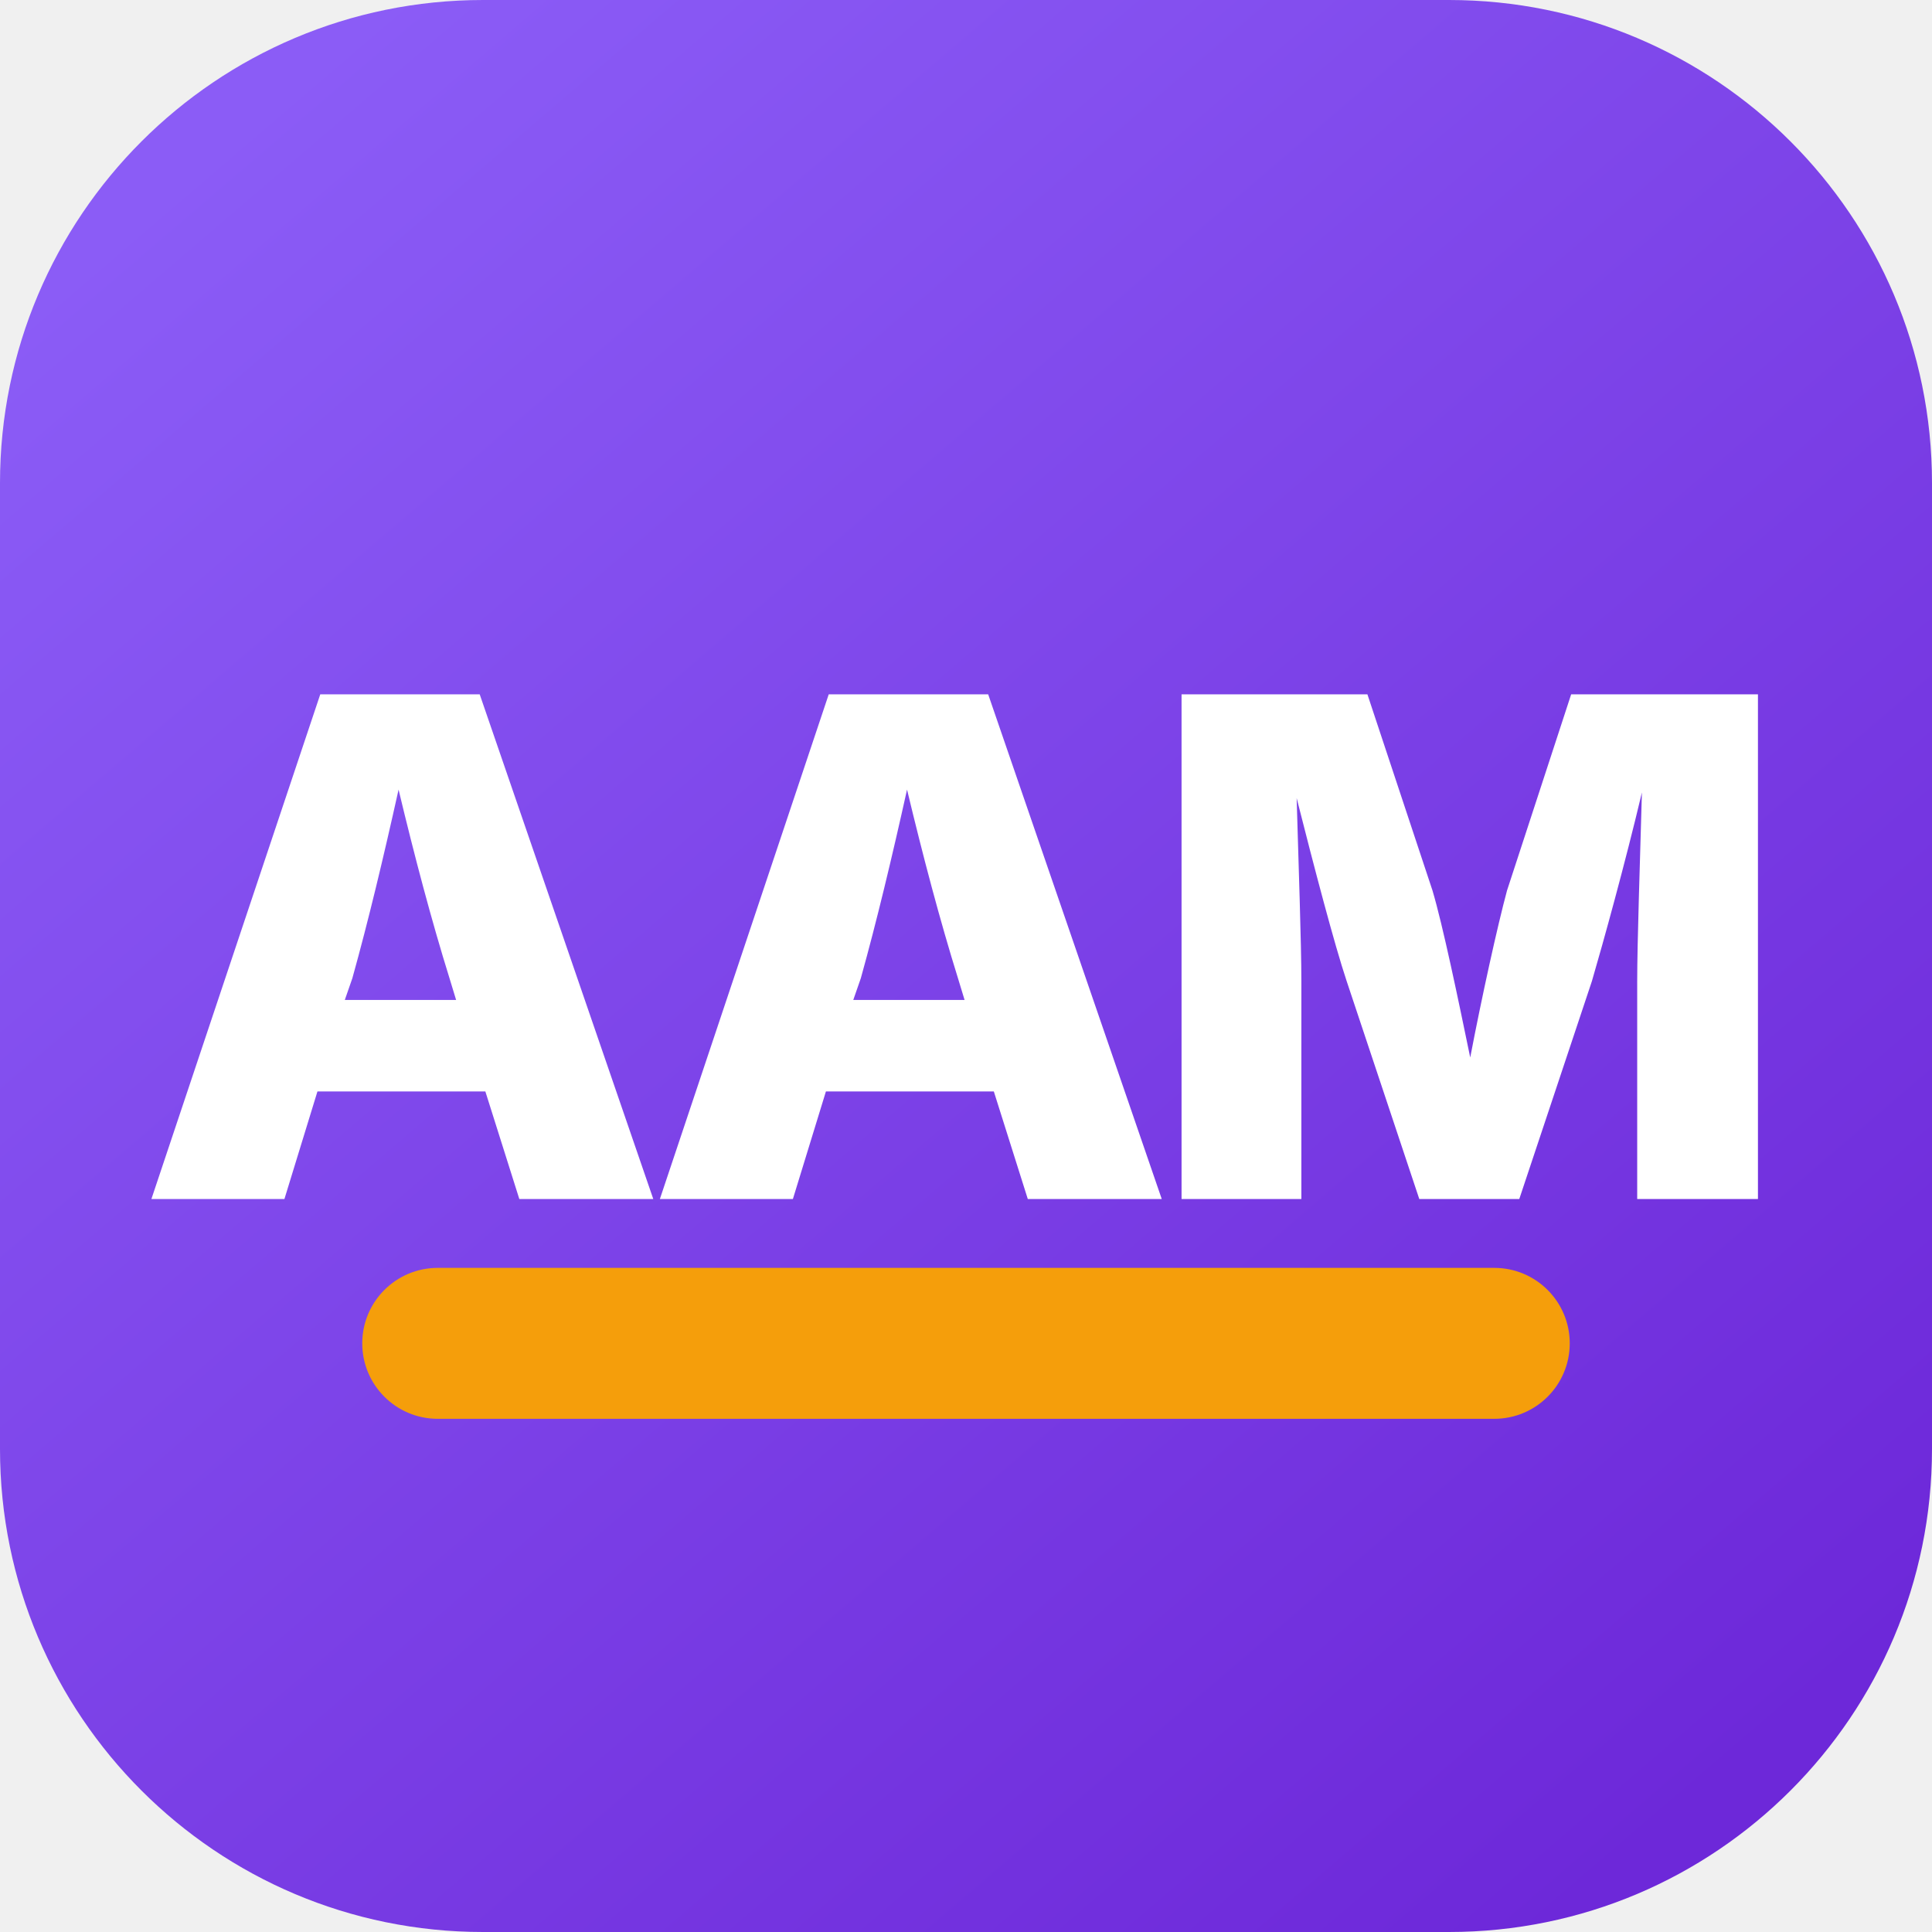
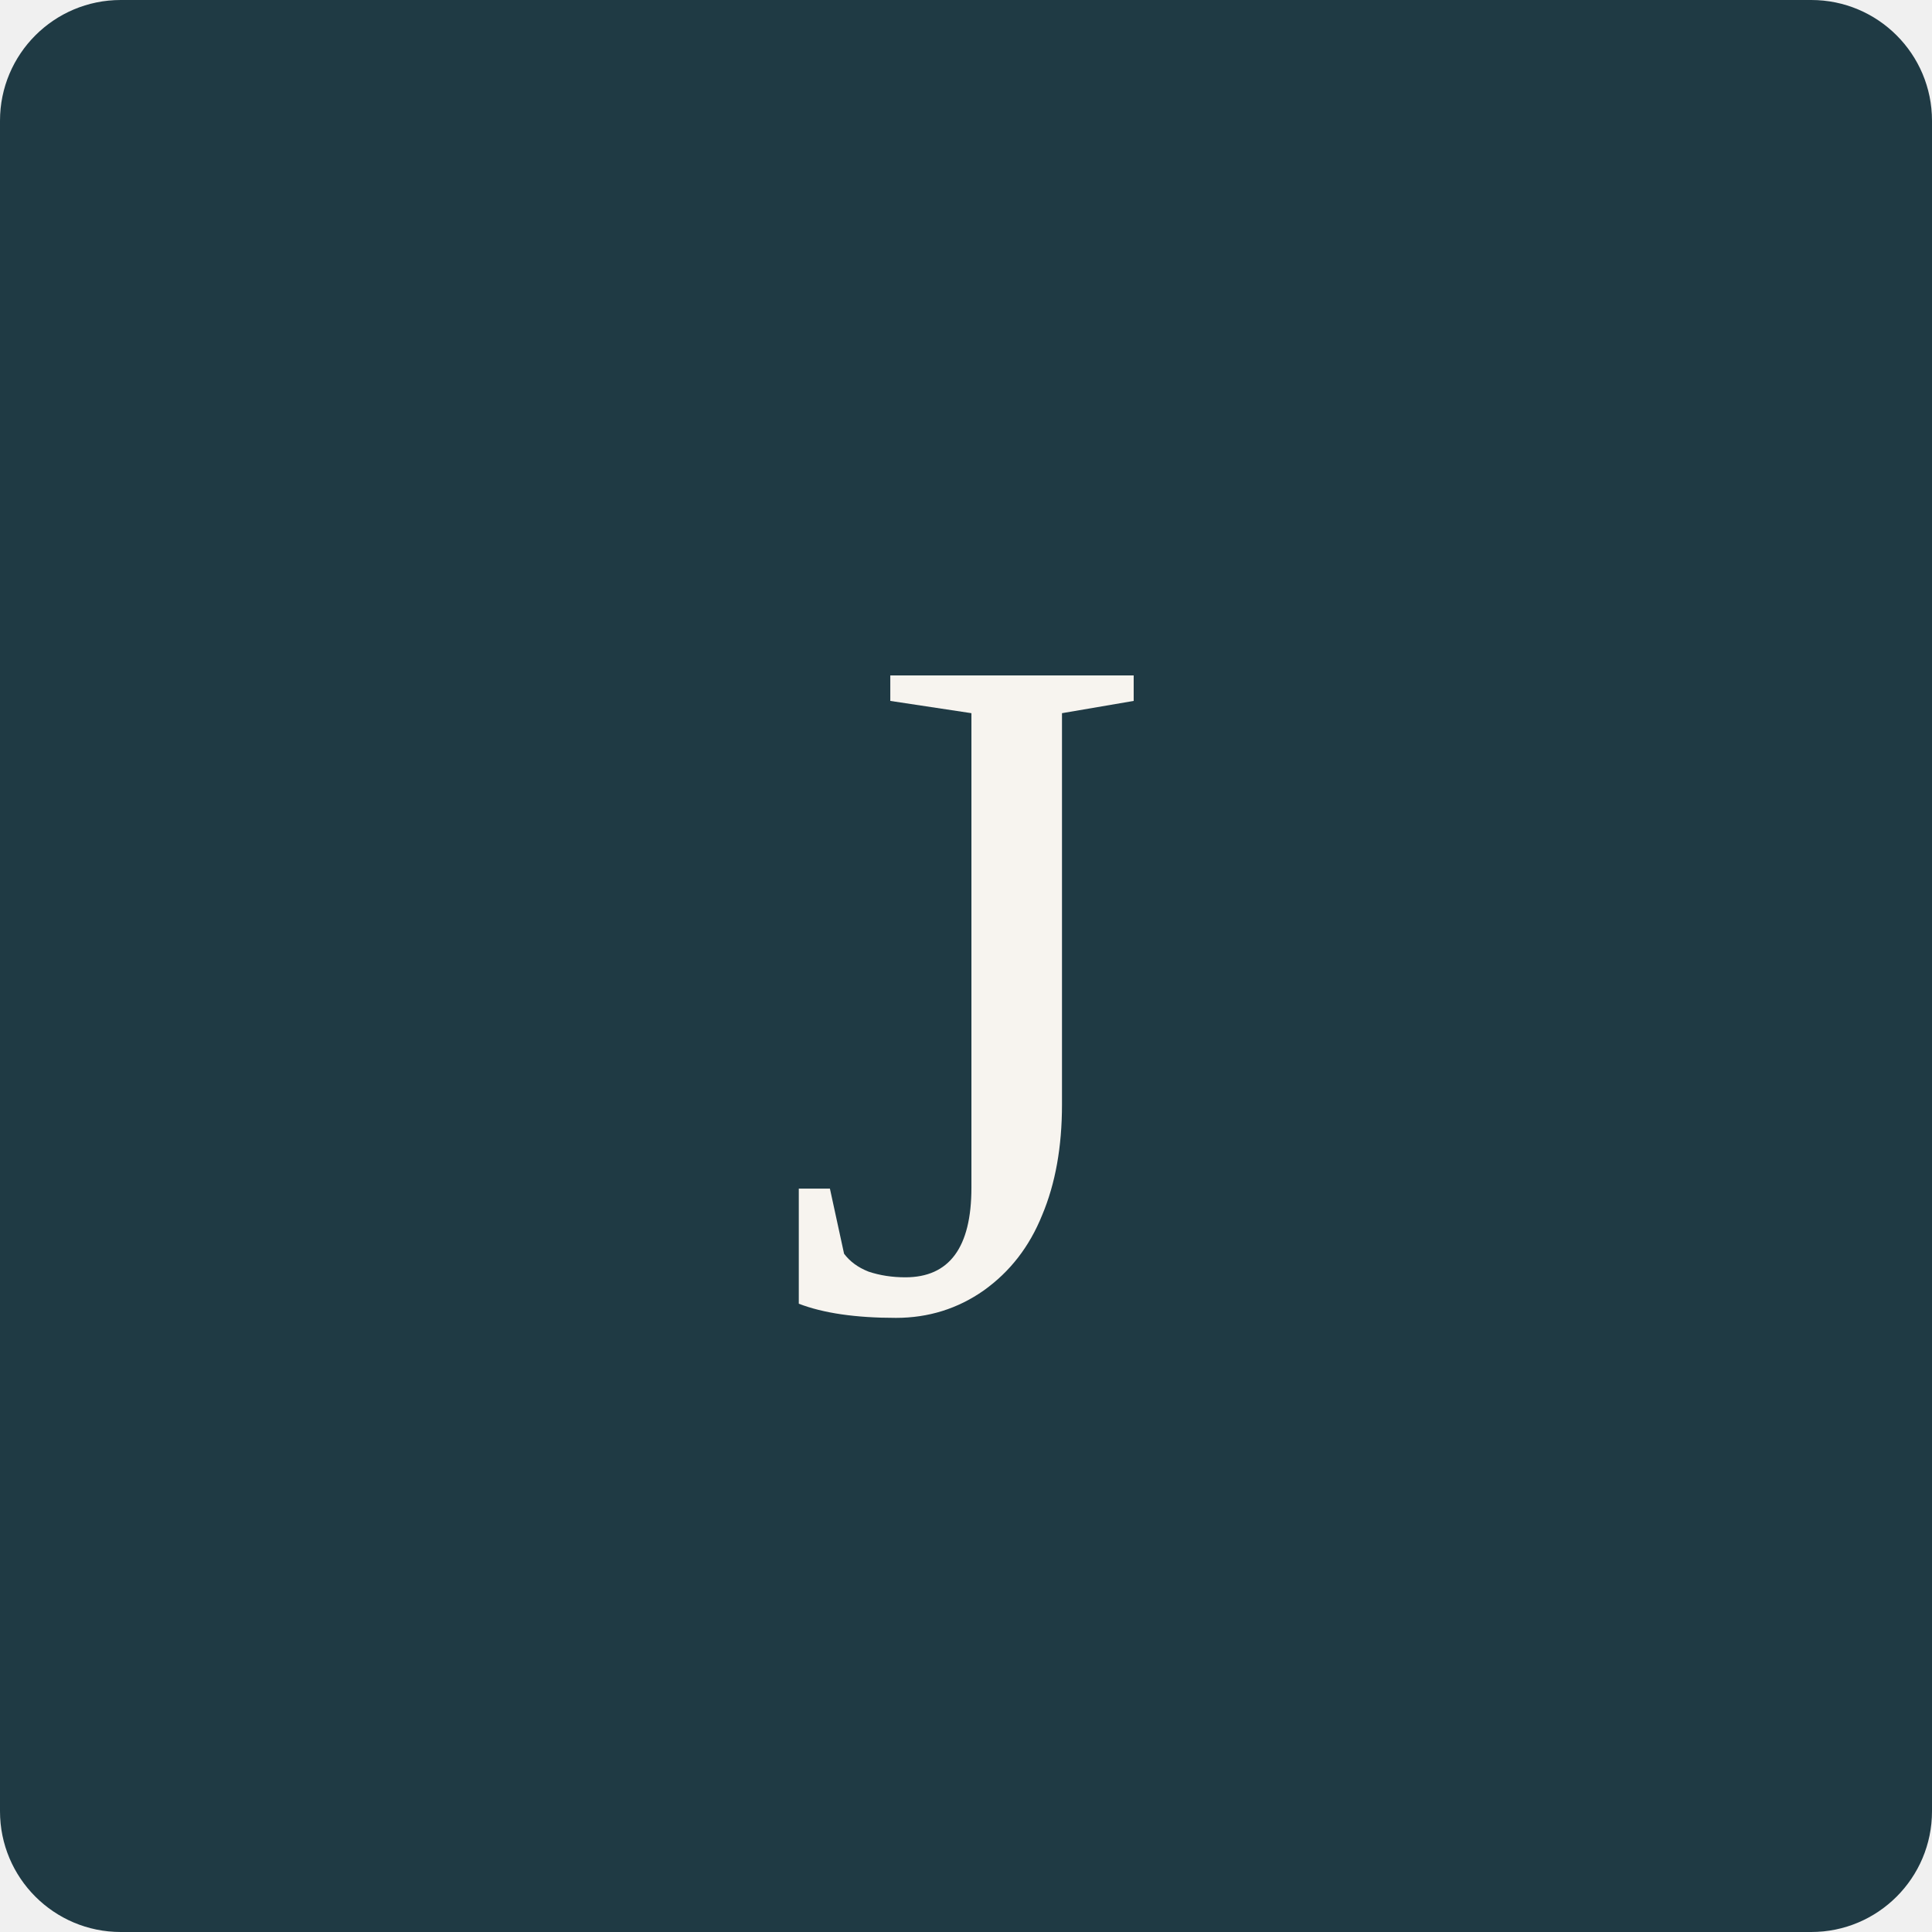
<svg xmlns="http://www.w3.org/2000/svg" width="32" height="32" viewBox="0 0 32 32" fill="none">
-   <defs>
-     <linearGradient id="aam-bg" x1="4" y1="2" x2="28" y2="30" gradientUnits="userSpaceOnUse">
-       <stop stop-color="#8B5CF6" />
-       <stop offset="1" stop-color="#6D28D9" />
-     </linearGradient>
-   </defs>
-   <rect width="32" height="32" rx="8" fill="url(#aam-bg)" />
-   <rect x="6" y="21" width="20" height="2.5" rx="1.25" fill="#F59E0B" />
-   <text x="16" y="15.5" text-anchor="middle" dominant-baseline="middle" fill="#FFFFFF" font-family="system-ui, -apple-system, BlinkMacSystemFont, 'Segoe UI', sans-serif" font-size="11.5" font-weight="800" letter-spacing="-0.6">AAM</text>
+   <rect width="32" height="32" rx="2" fill="#1F3A44" />
+   <text x="16" y="18" text-anchor="middle" dominant-baseline="middle" fill="#F7F4EF" font-family="Georgia, 'Times New Roman', serif" font-size="16" font-weight="500" letter-spacing="0.5">J</text>
</svg>
